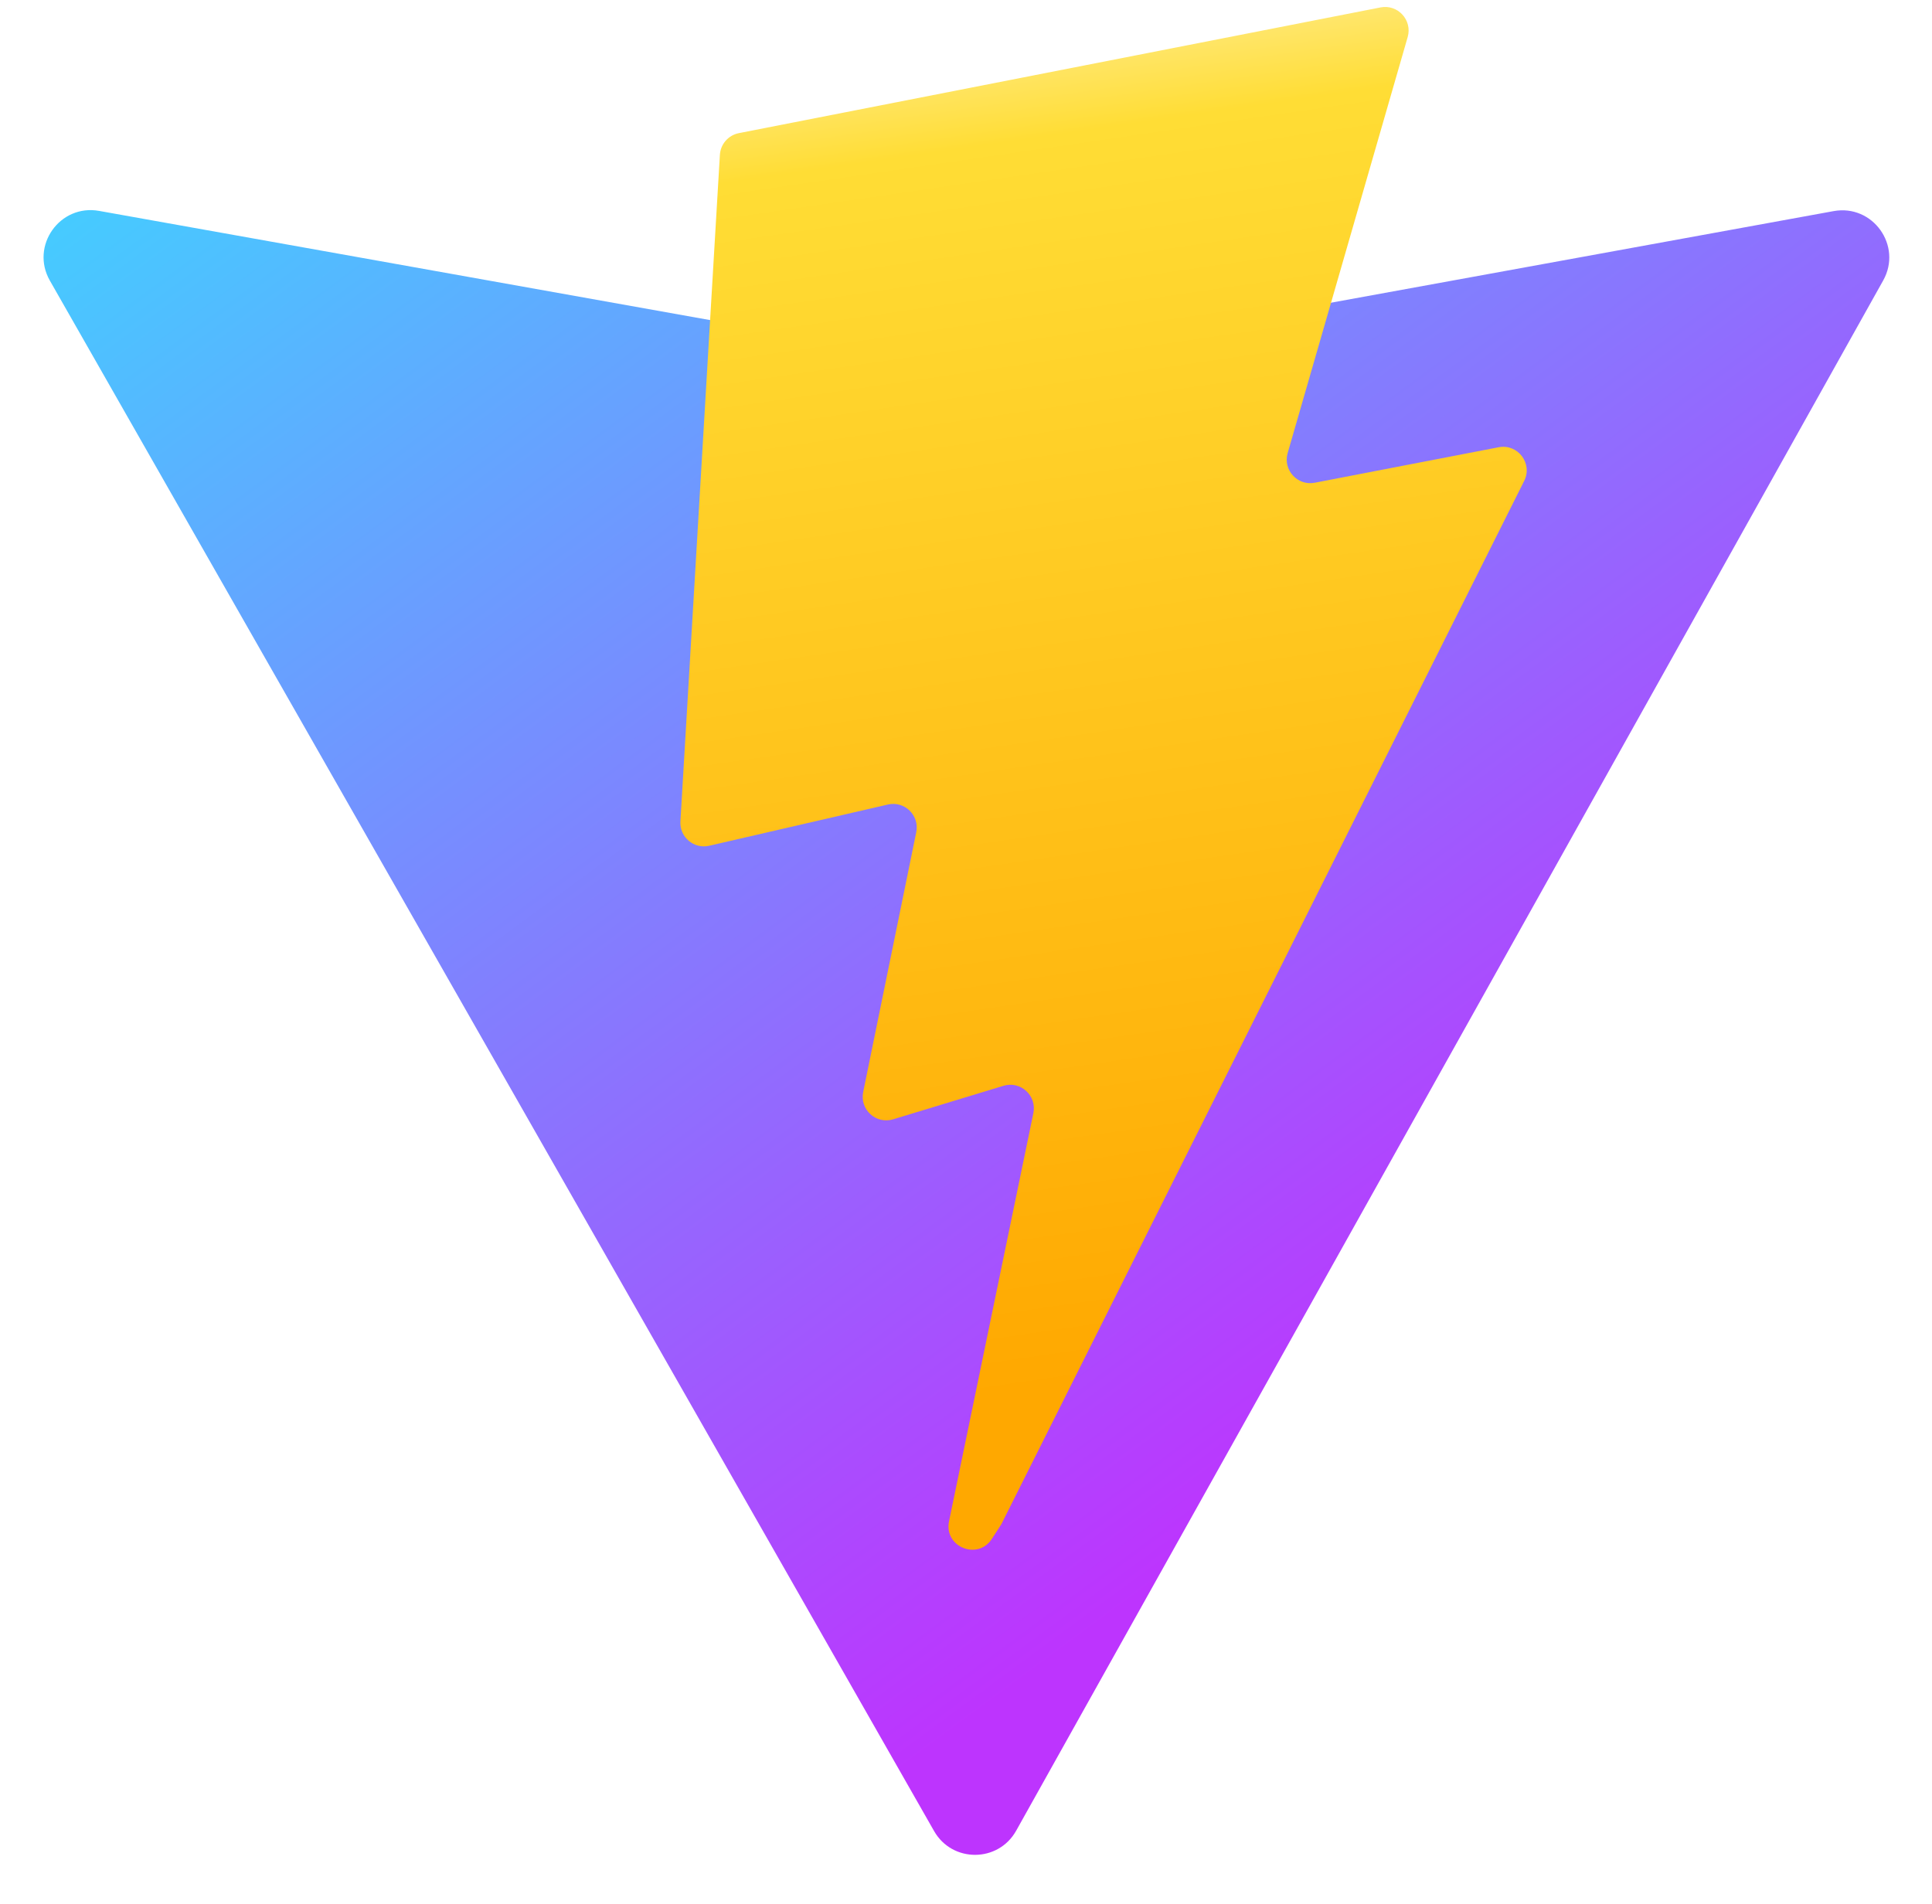
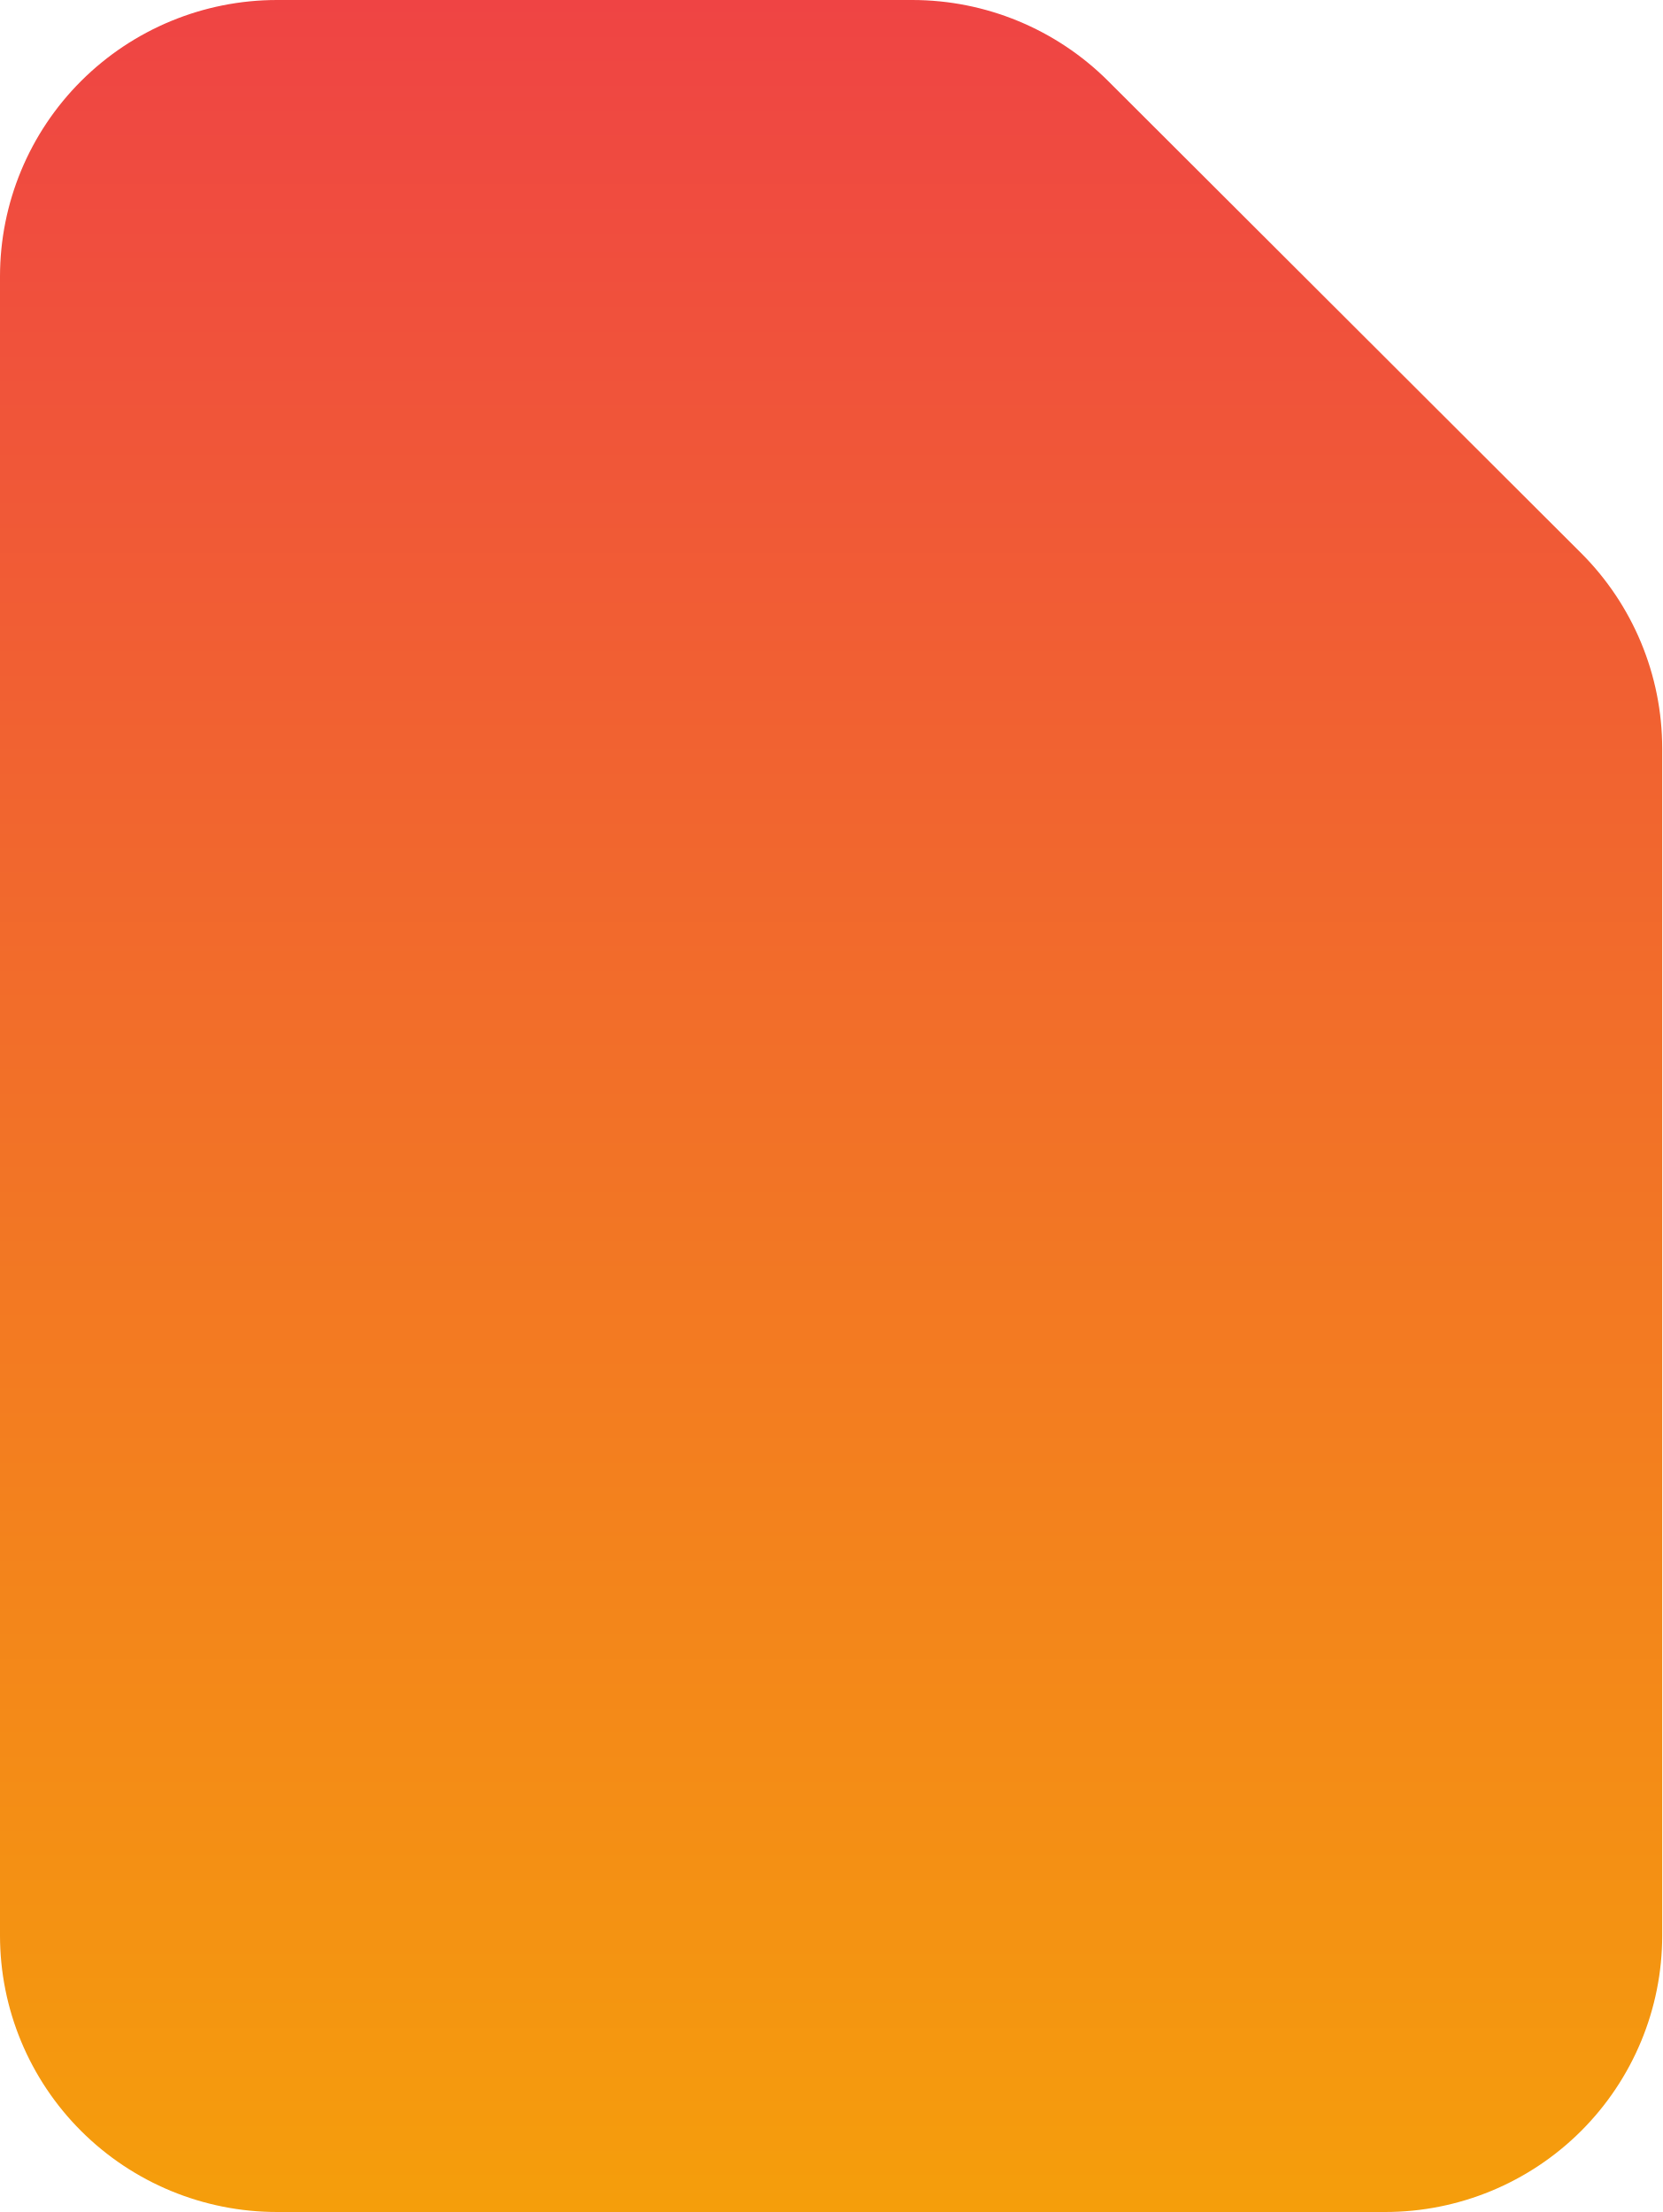
- <svg xmlns="http://www.w3.org/2000/svg" width="410" height="404" viewBox="0 0 410 404" fill="none">
-   <path d="M399.641 59.525L215.643 388.545C211.844 395.338 202.084 395.378 198.228 388.618L10.582 59.556C6.381 52.19 12.68 43.267 21.028 44.759L205.223 77.682C206.398 77.892 207.601 77.89 208.776 77.676L389.119 44.806C397.439 43.289 403.768 52.143 399.641 59.525Z" fill="url(#paint0_linear)" />
-   <path d="M292.965 1.574L156.801 28.255C154.563 28.694 152.906 30.59 152.771 32.866L144.395 174.33C144.198 177.662 147.258 180.248 150.51 179.498L188.42 170.749C191.967 169.931 195.172 173.055 194.443 176.622L183.18 231.775C182.422 235.487 185.907 238.661 189.532 237.56L212.947 230.446C216.577 229.344 220.065 232.527 219.297 236.242L201.398 322.875C200.278 328.294 207.486 331.249 210.492 326.603L212.5 323.5L323.454 102.072C325.312 98.365 322.108 94.137 318.036 94.923L279.014 102.454C275.347 103.161 272.227 99.746 273.262 96.158L298.731 7.867C299.767 4.273 296.636 0.855 292.965 1.574Z" fill="url(#paint1_linear)" />
+ <svg xmlns="http://www.w3.org/2000/svg" width="302" height="402" viewBox="0 0 302 402" fill="none">
+   <path fill-rule="evenodd" clip-rule="evenodd" d="M0 50.25C0 36.923 5.303 24.142 14.742 14.718C24.182 5.294 36.984 0 50.333 0H165.748C179.096 0.003 191.896 5.299 201.333 14.723L287.252 100.5C296.692 109.922 301.997 122.701 302 136.027V351.75C302 365.077 296.697 377.858 287.258 387.282C277.818 396.706 265.016 402 251.667 402H50.333C36.984 402 24.182 396.706 14.742 387.282C5.303 377.858 0 365.077 0 351.75V50.25Z" fill="url(#paint0_linear)" />
  <defs>
-     <linearGradient id="paint0_linear" x1="6" y1="33" x2="235" y2="344" gradientUnits="userSpaceOnUse">
-       <stop stop-color="#41D1FF" />
-       <stop offset="1" stop-color="#BD34FE" />
-     </linearGradient>
-     <linearGradient id="paint1_linear" x1="194.651" y1="8.818" x2="236.076" y2="292.989" gradientUnits="userSpaceOnUse">
-       <stop stop-color="#FFEA83" />
-       <stop offset="0.083" stop-color="#FFDD35" />
-       <stop offset="1" stop-color="#FFA800" />
+     <linearGradient id="paint0_linear" x1="151" y1="0" x2="151" y2="402" gradientUnits="userSpaceOnUse">
+       <stop stop-color="#EF4444" />
+       <stop offset="1" stop-color="#F59E0B" />
    </linearGradient>
  </defs>
</svg>
